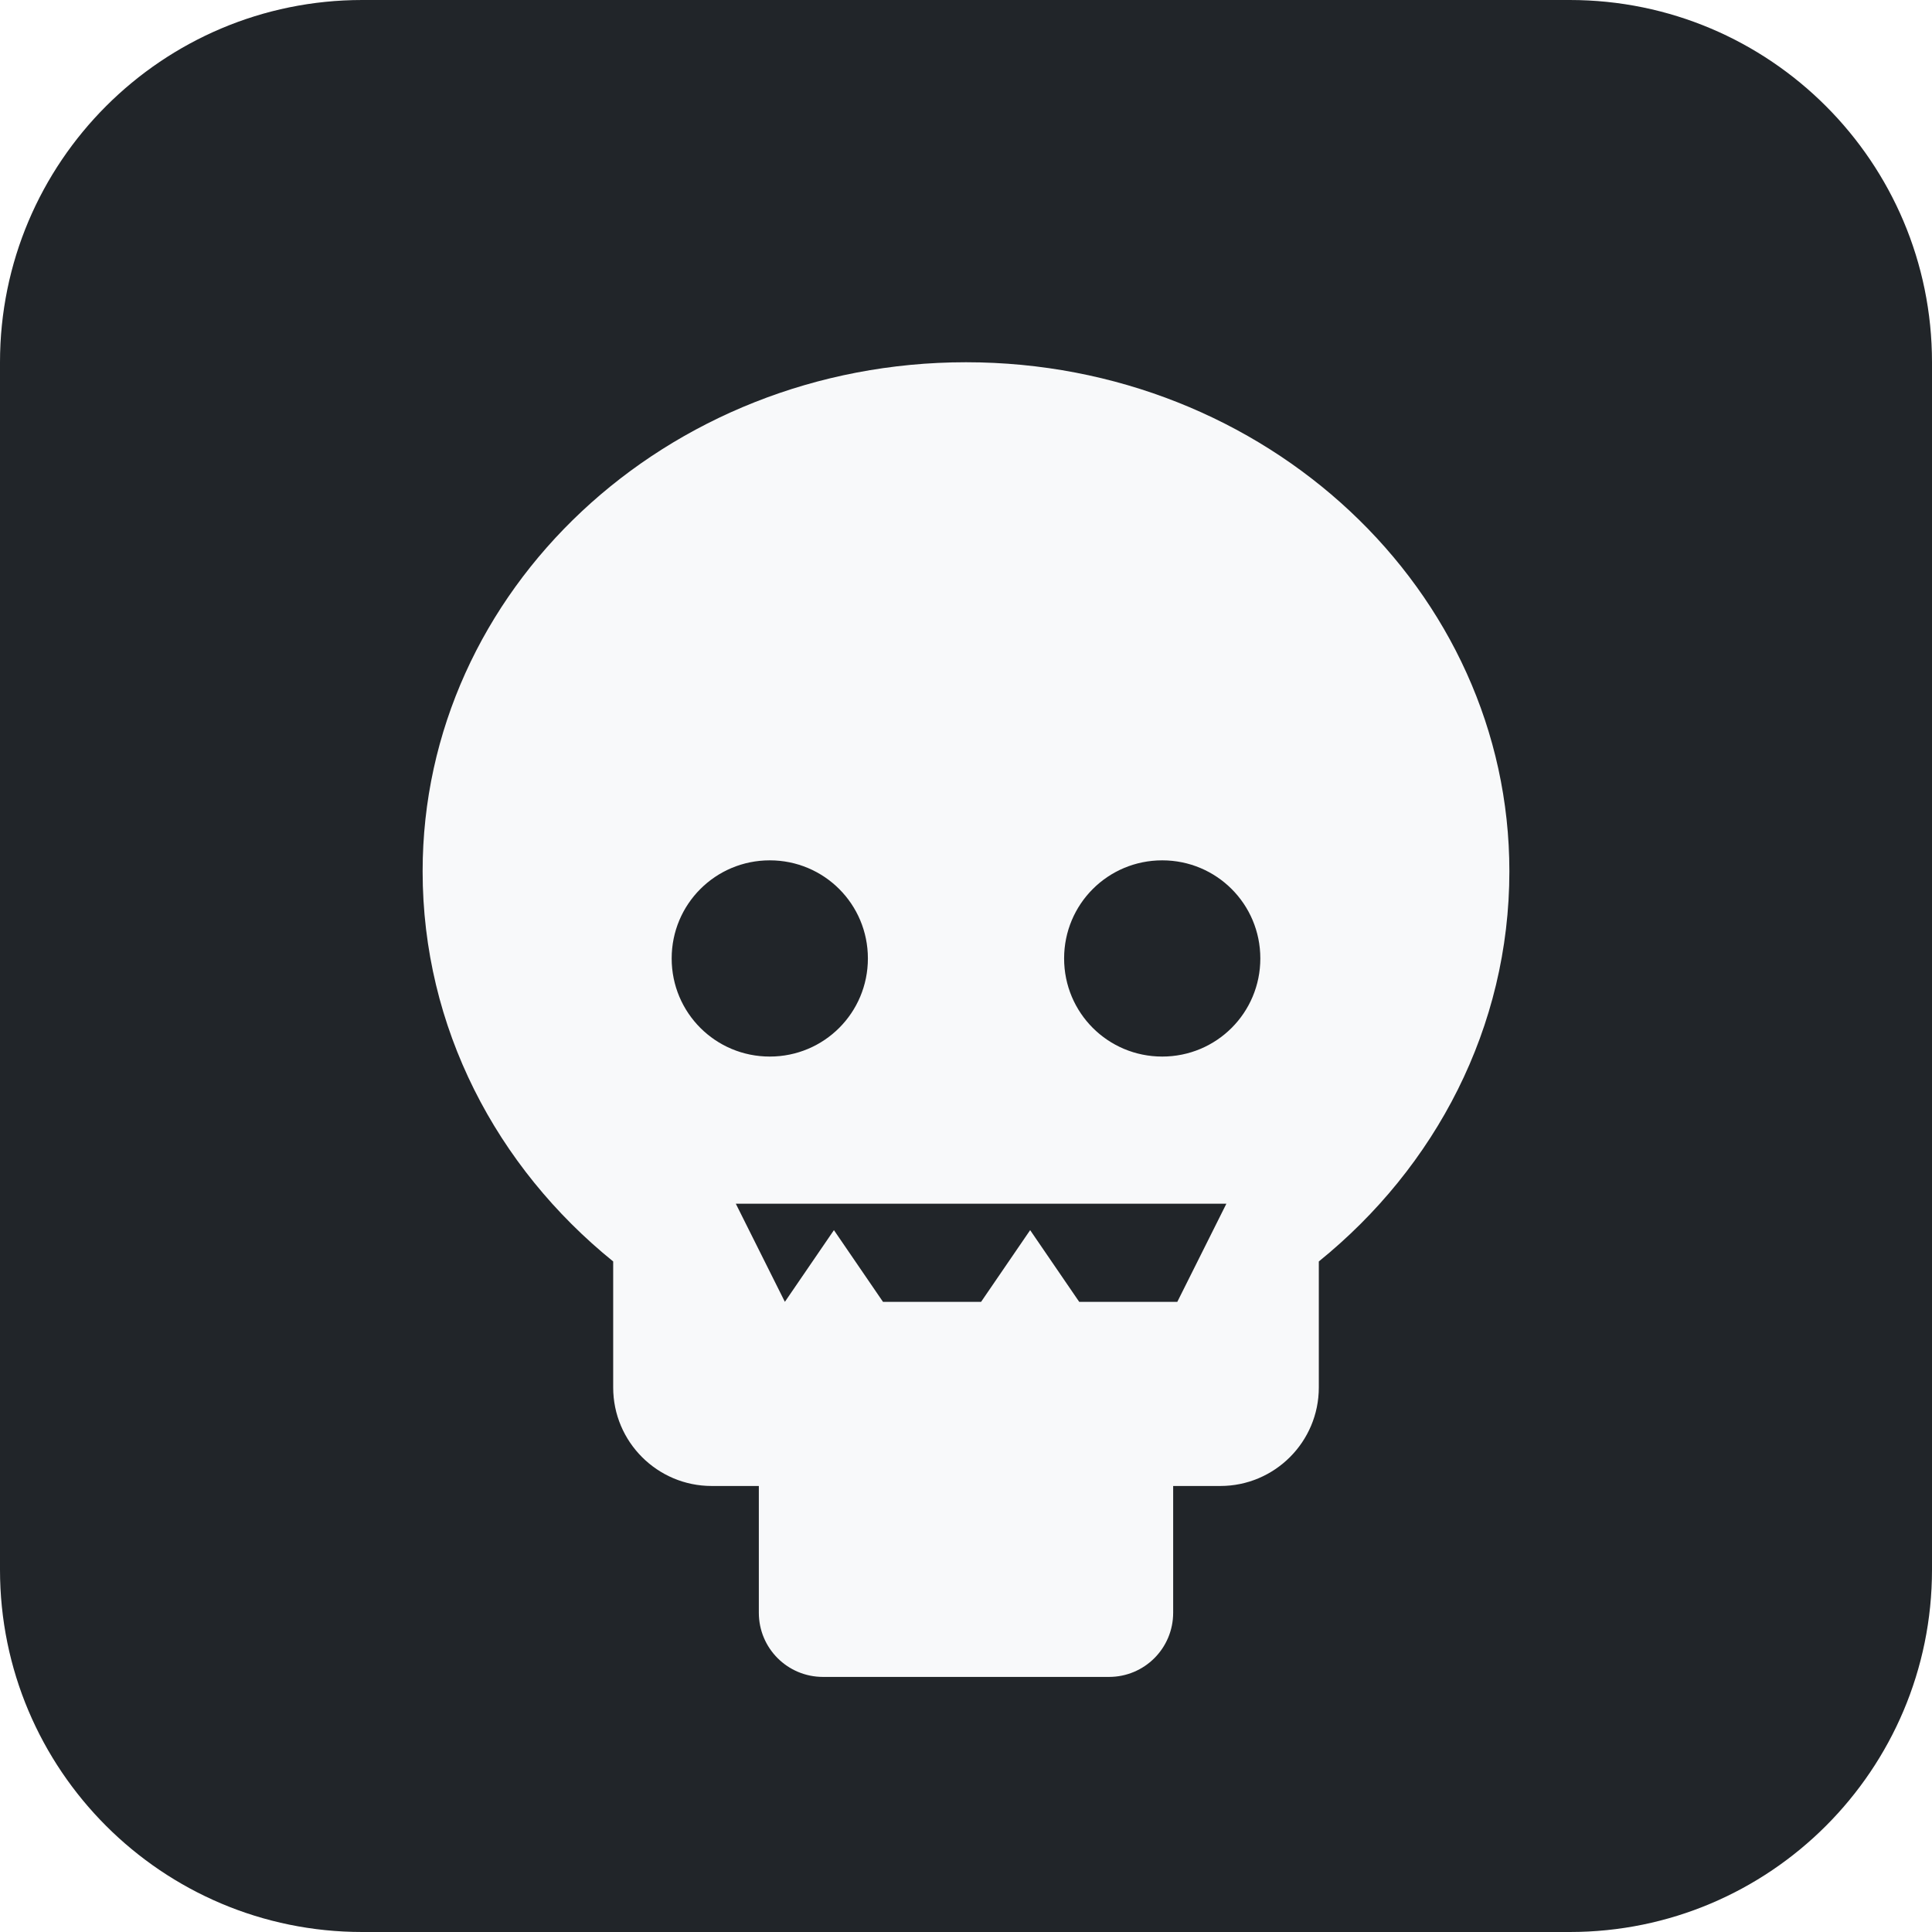
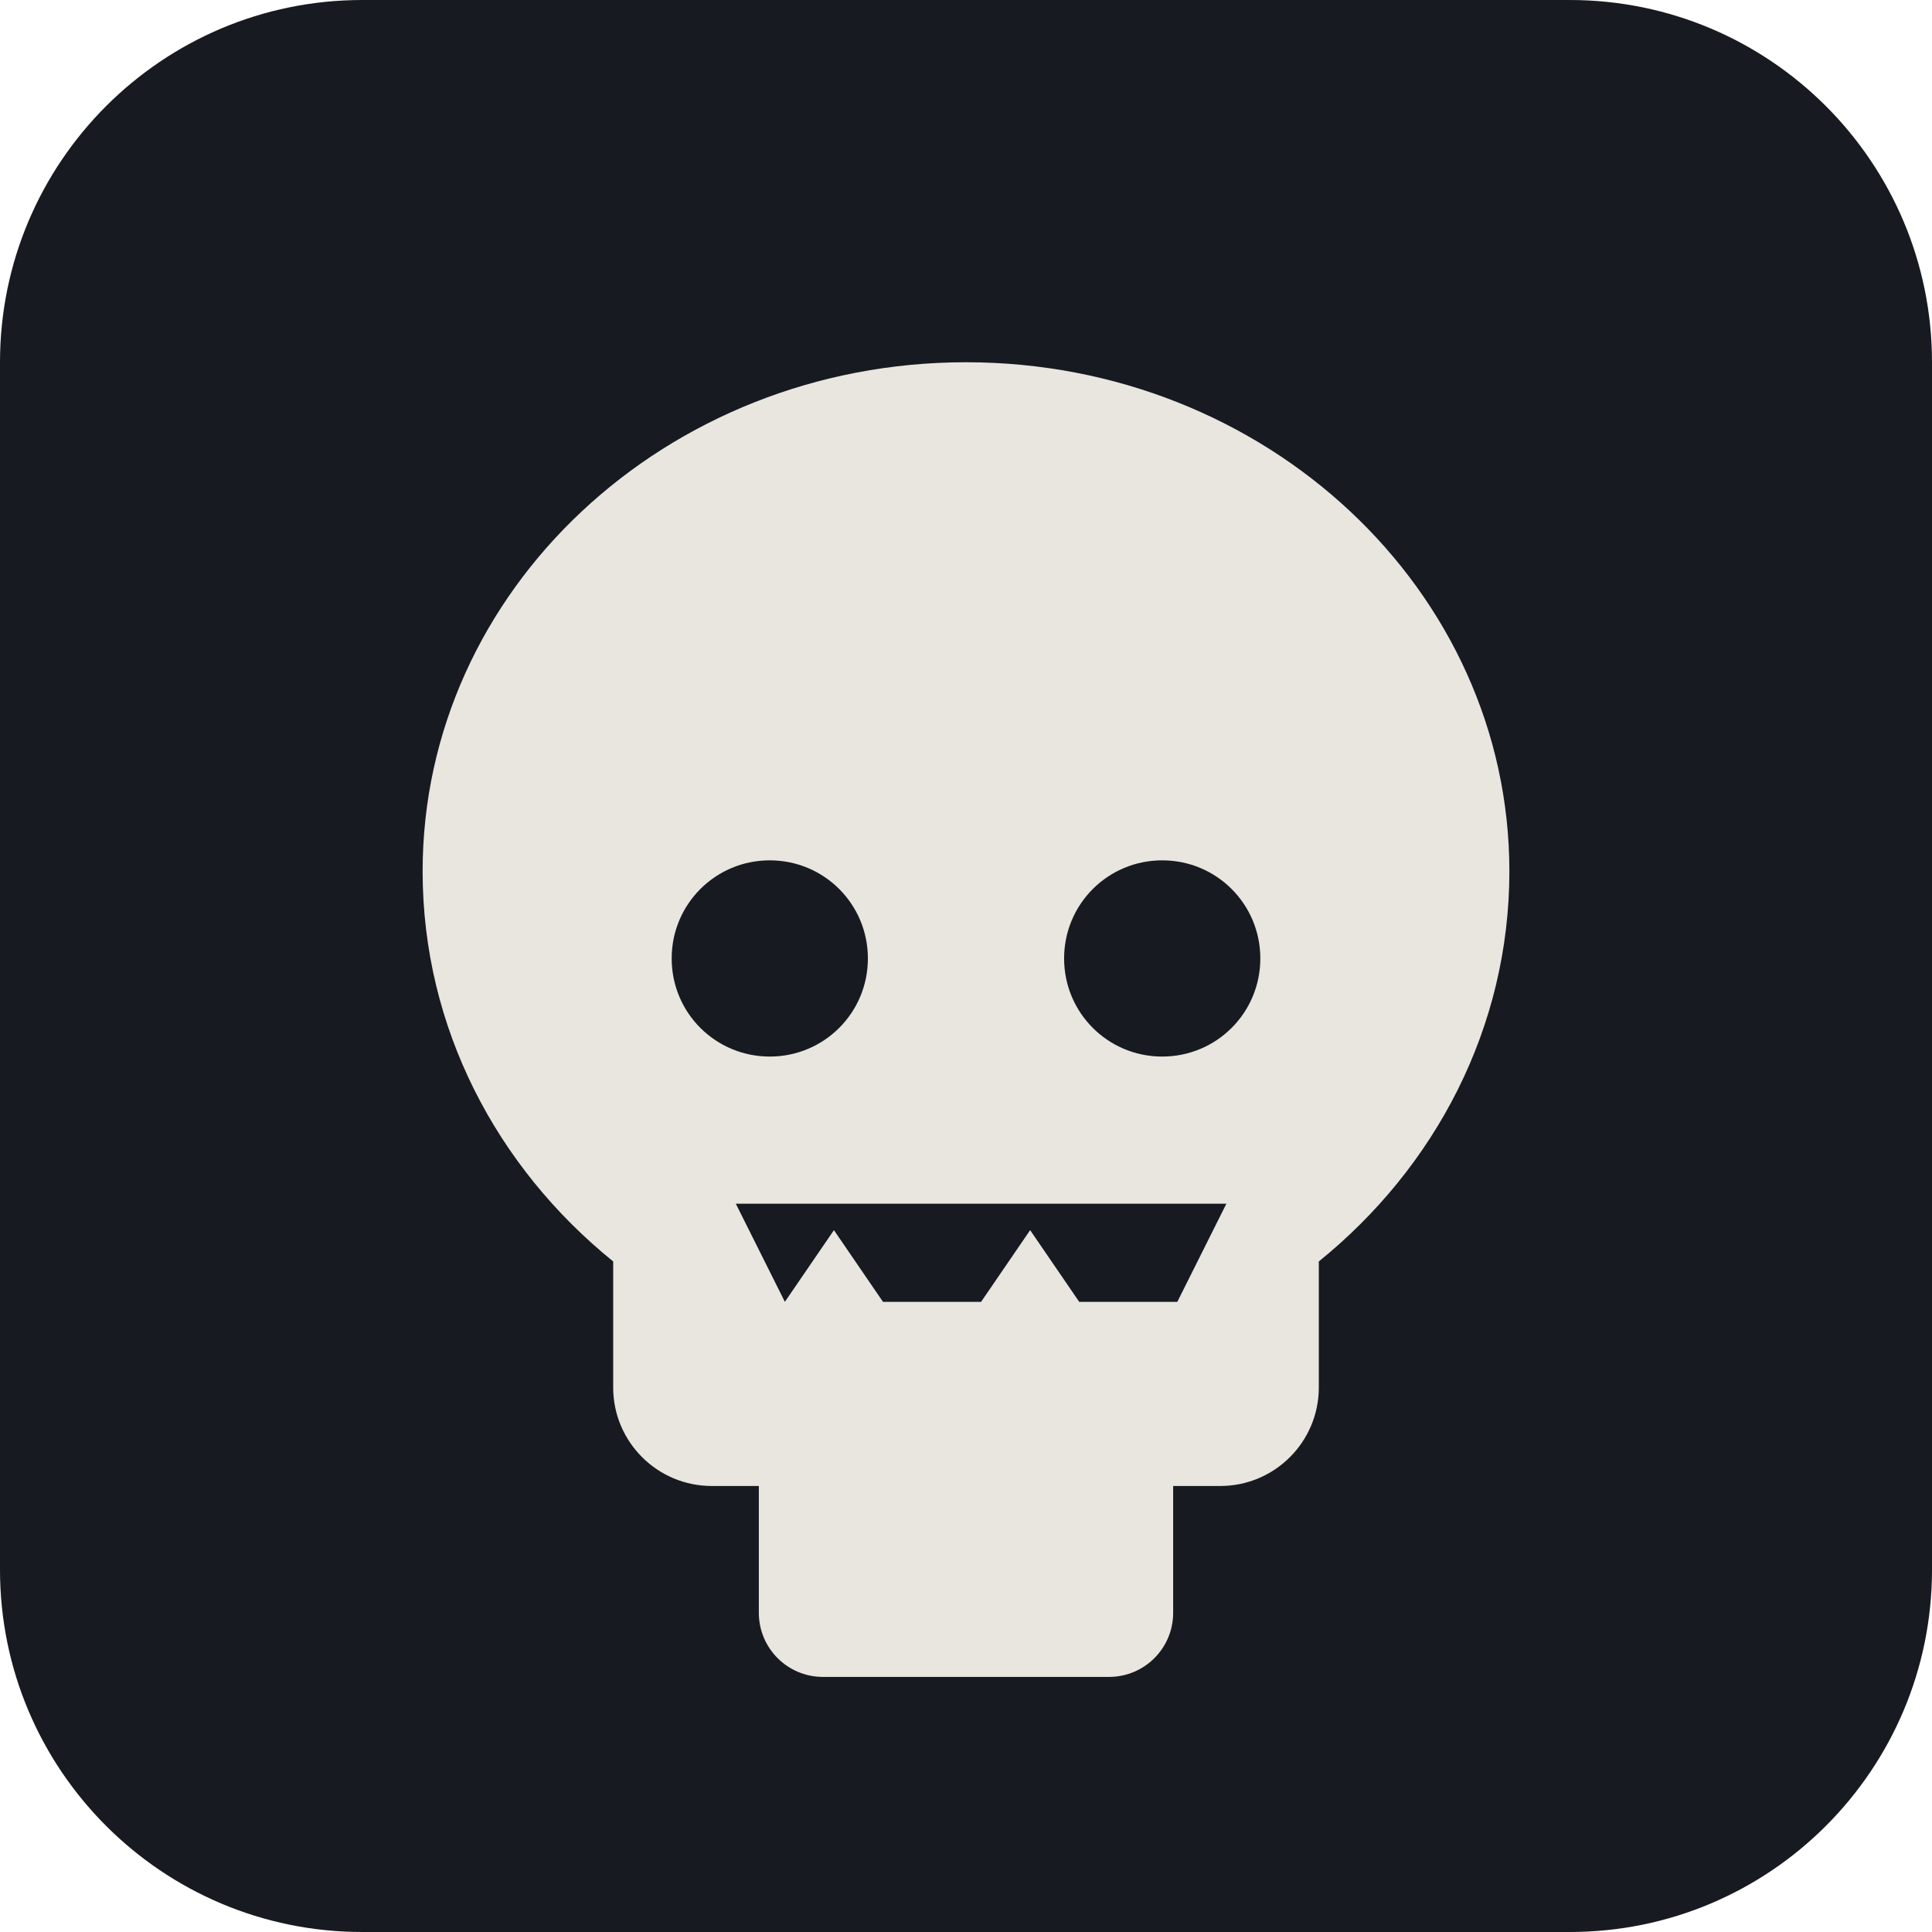
<svg xmlns="http://www.w3.org/2000/svg" viewBox="0 0 512 512">
-   <rect width="512" height="512" rx="96" fill="#212529" />
-   <g fill="#f8f9fa">
+   <rect width="512" height="512" rx="96" fill="#171a20" />
+   <g fill="#e8e6df">
    <path d="M256 96c-79.5 0-144 60.4-144 134.9 0 41.4 19.6 78.4 50.5 103.4v33.4c0 14.4 11.7 26.1 26.1 26.1h12.5v33.6c0 9.4 7.6 17 17 17h75.8c9.4 0 17-7.6 17-17v-33.6h12.5c14.4 0 26.1-11.7 26.1-26.1v-33.4C380.4 309.3 400 272.3 400 230.9 400 156.4 335.5 96 256 96zm-52 184c-14.4 0-26-11.6-26-26s11.6-26 26-26 26 11.6 26 26-11.6 26-26 26zm104 0c-14.4 0-26-11.6-26-26s11.6-26 26-26 26 11.6 26 26-11.6 26-26 26zm-100 65l-13-26h130l-13 26h-26l-13-19-13 19h-26l-13-19-13 19h-26z" />
  </g>
</svg>
